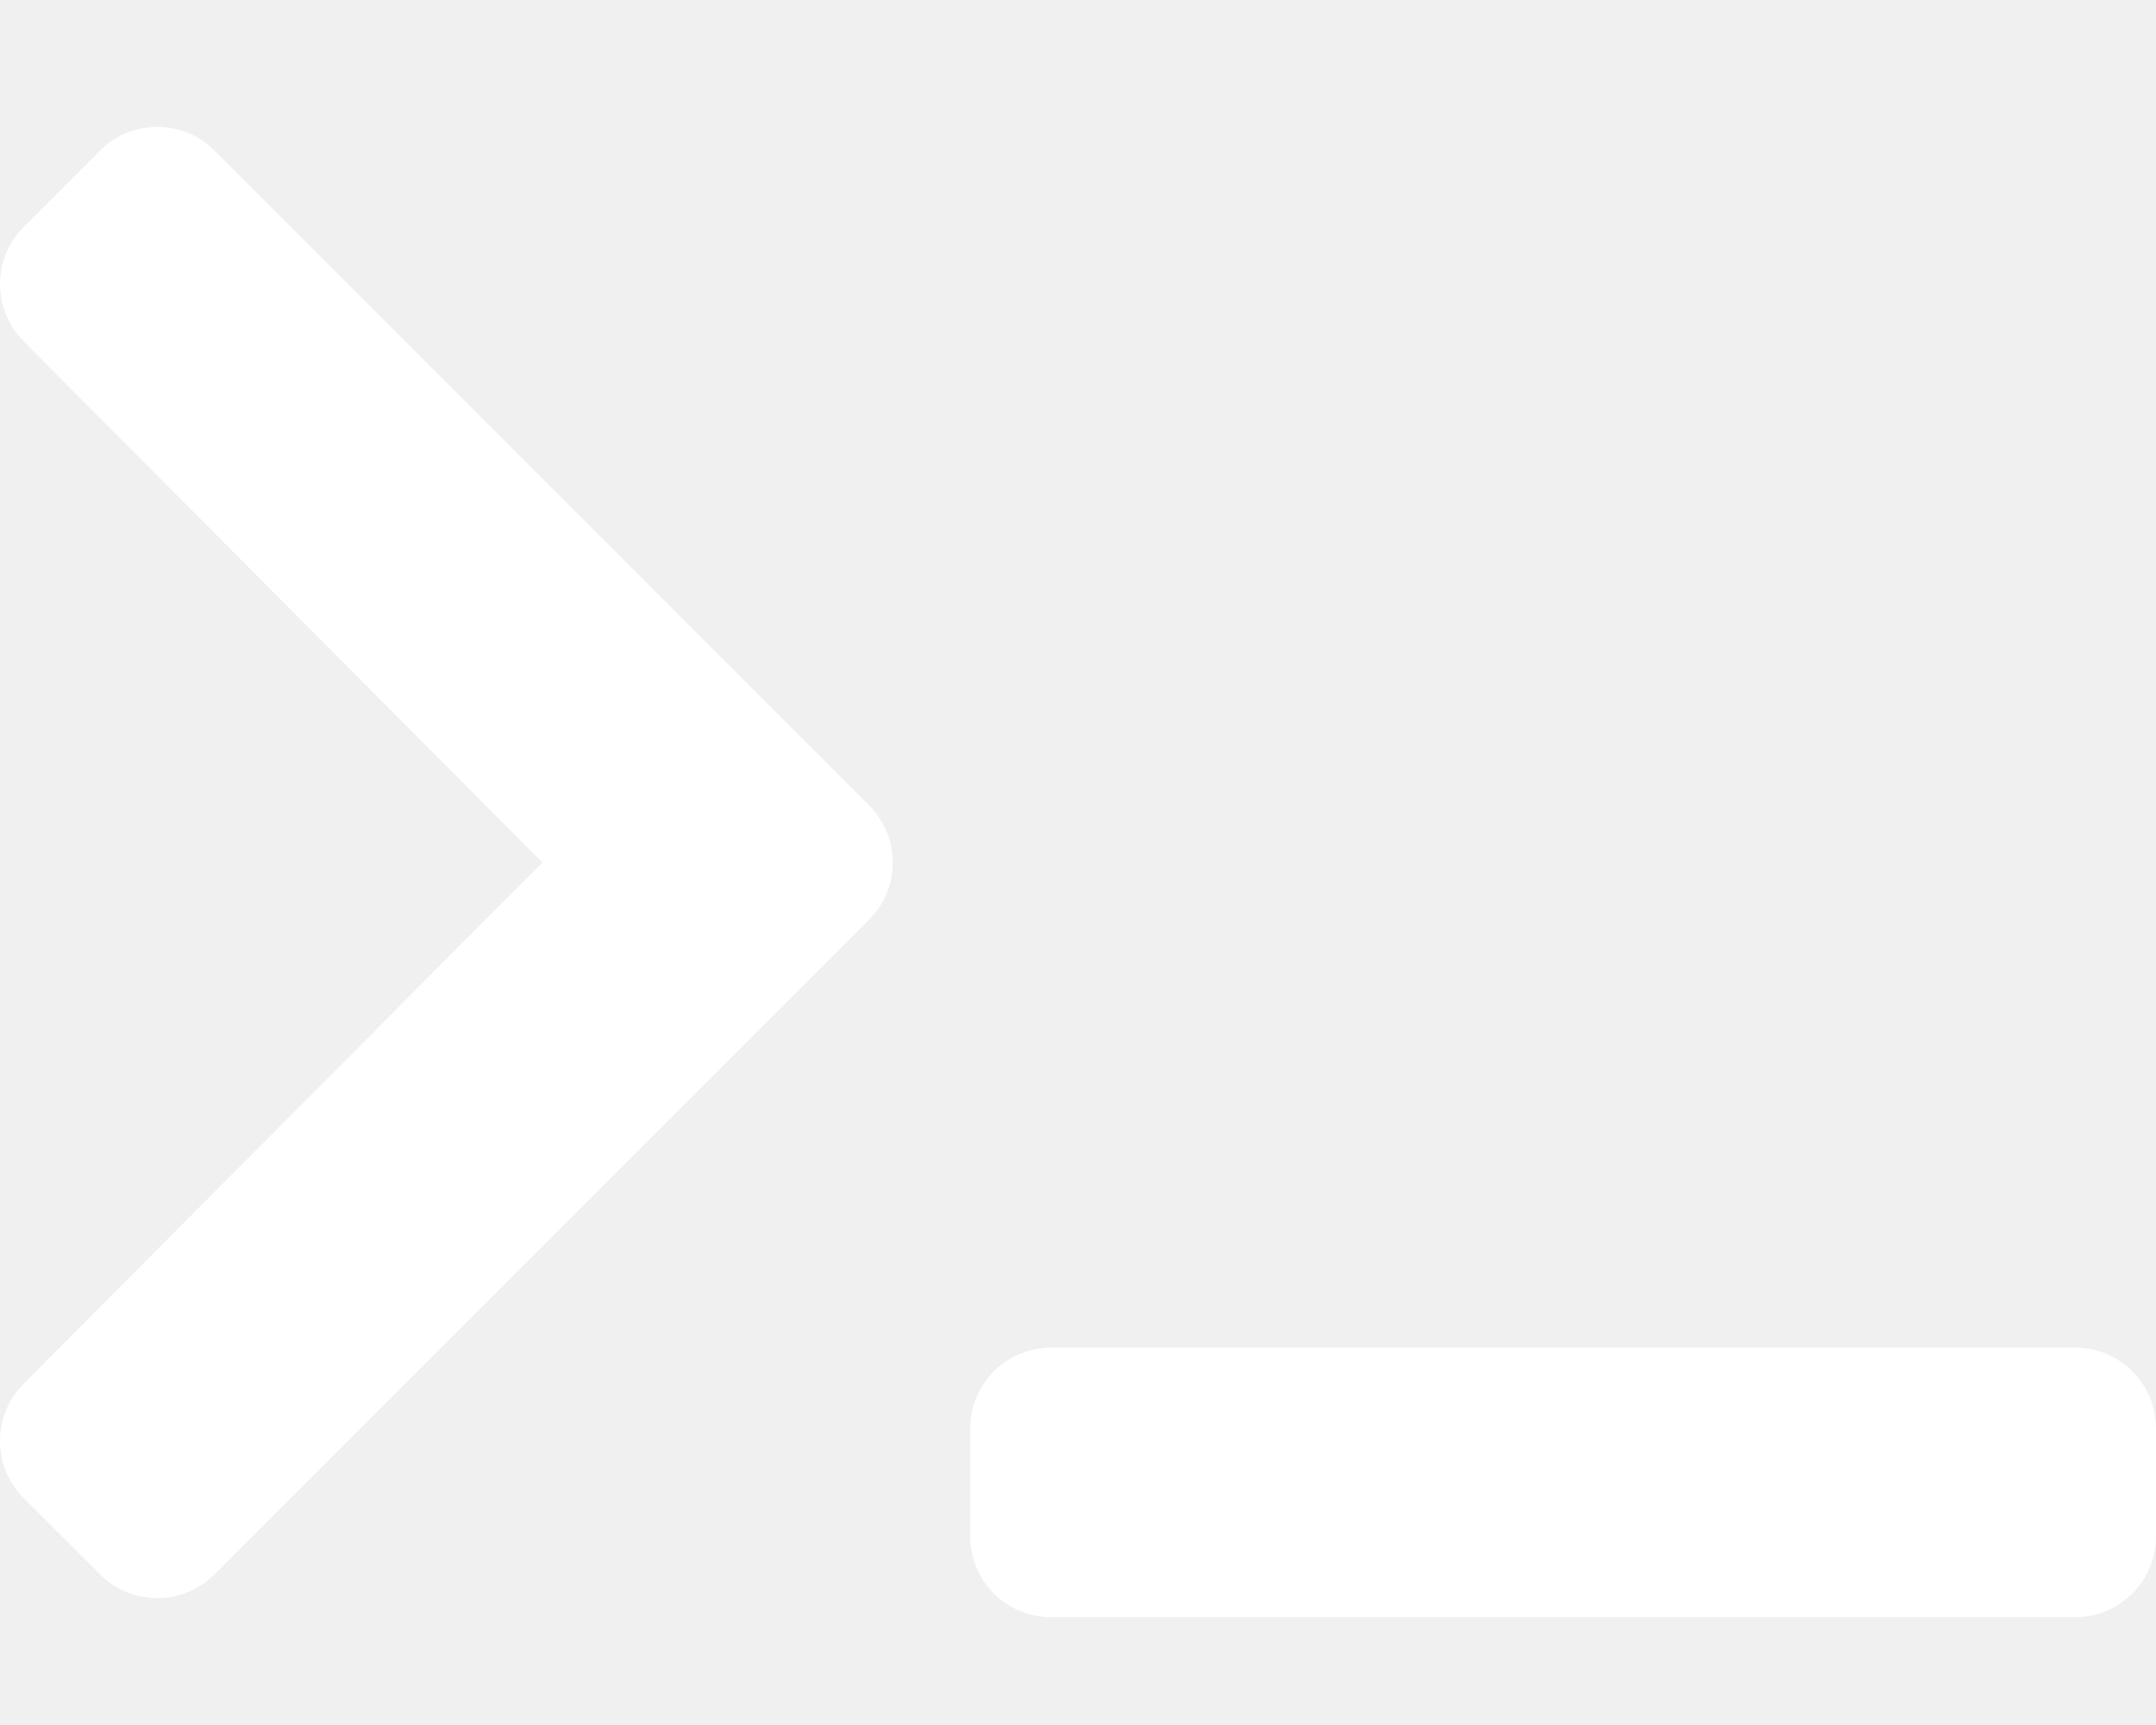
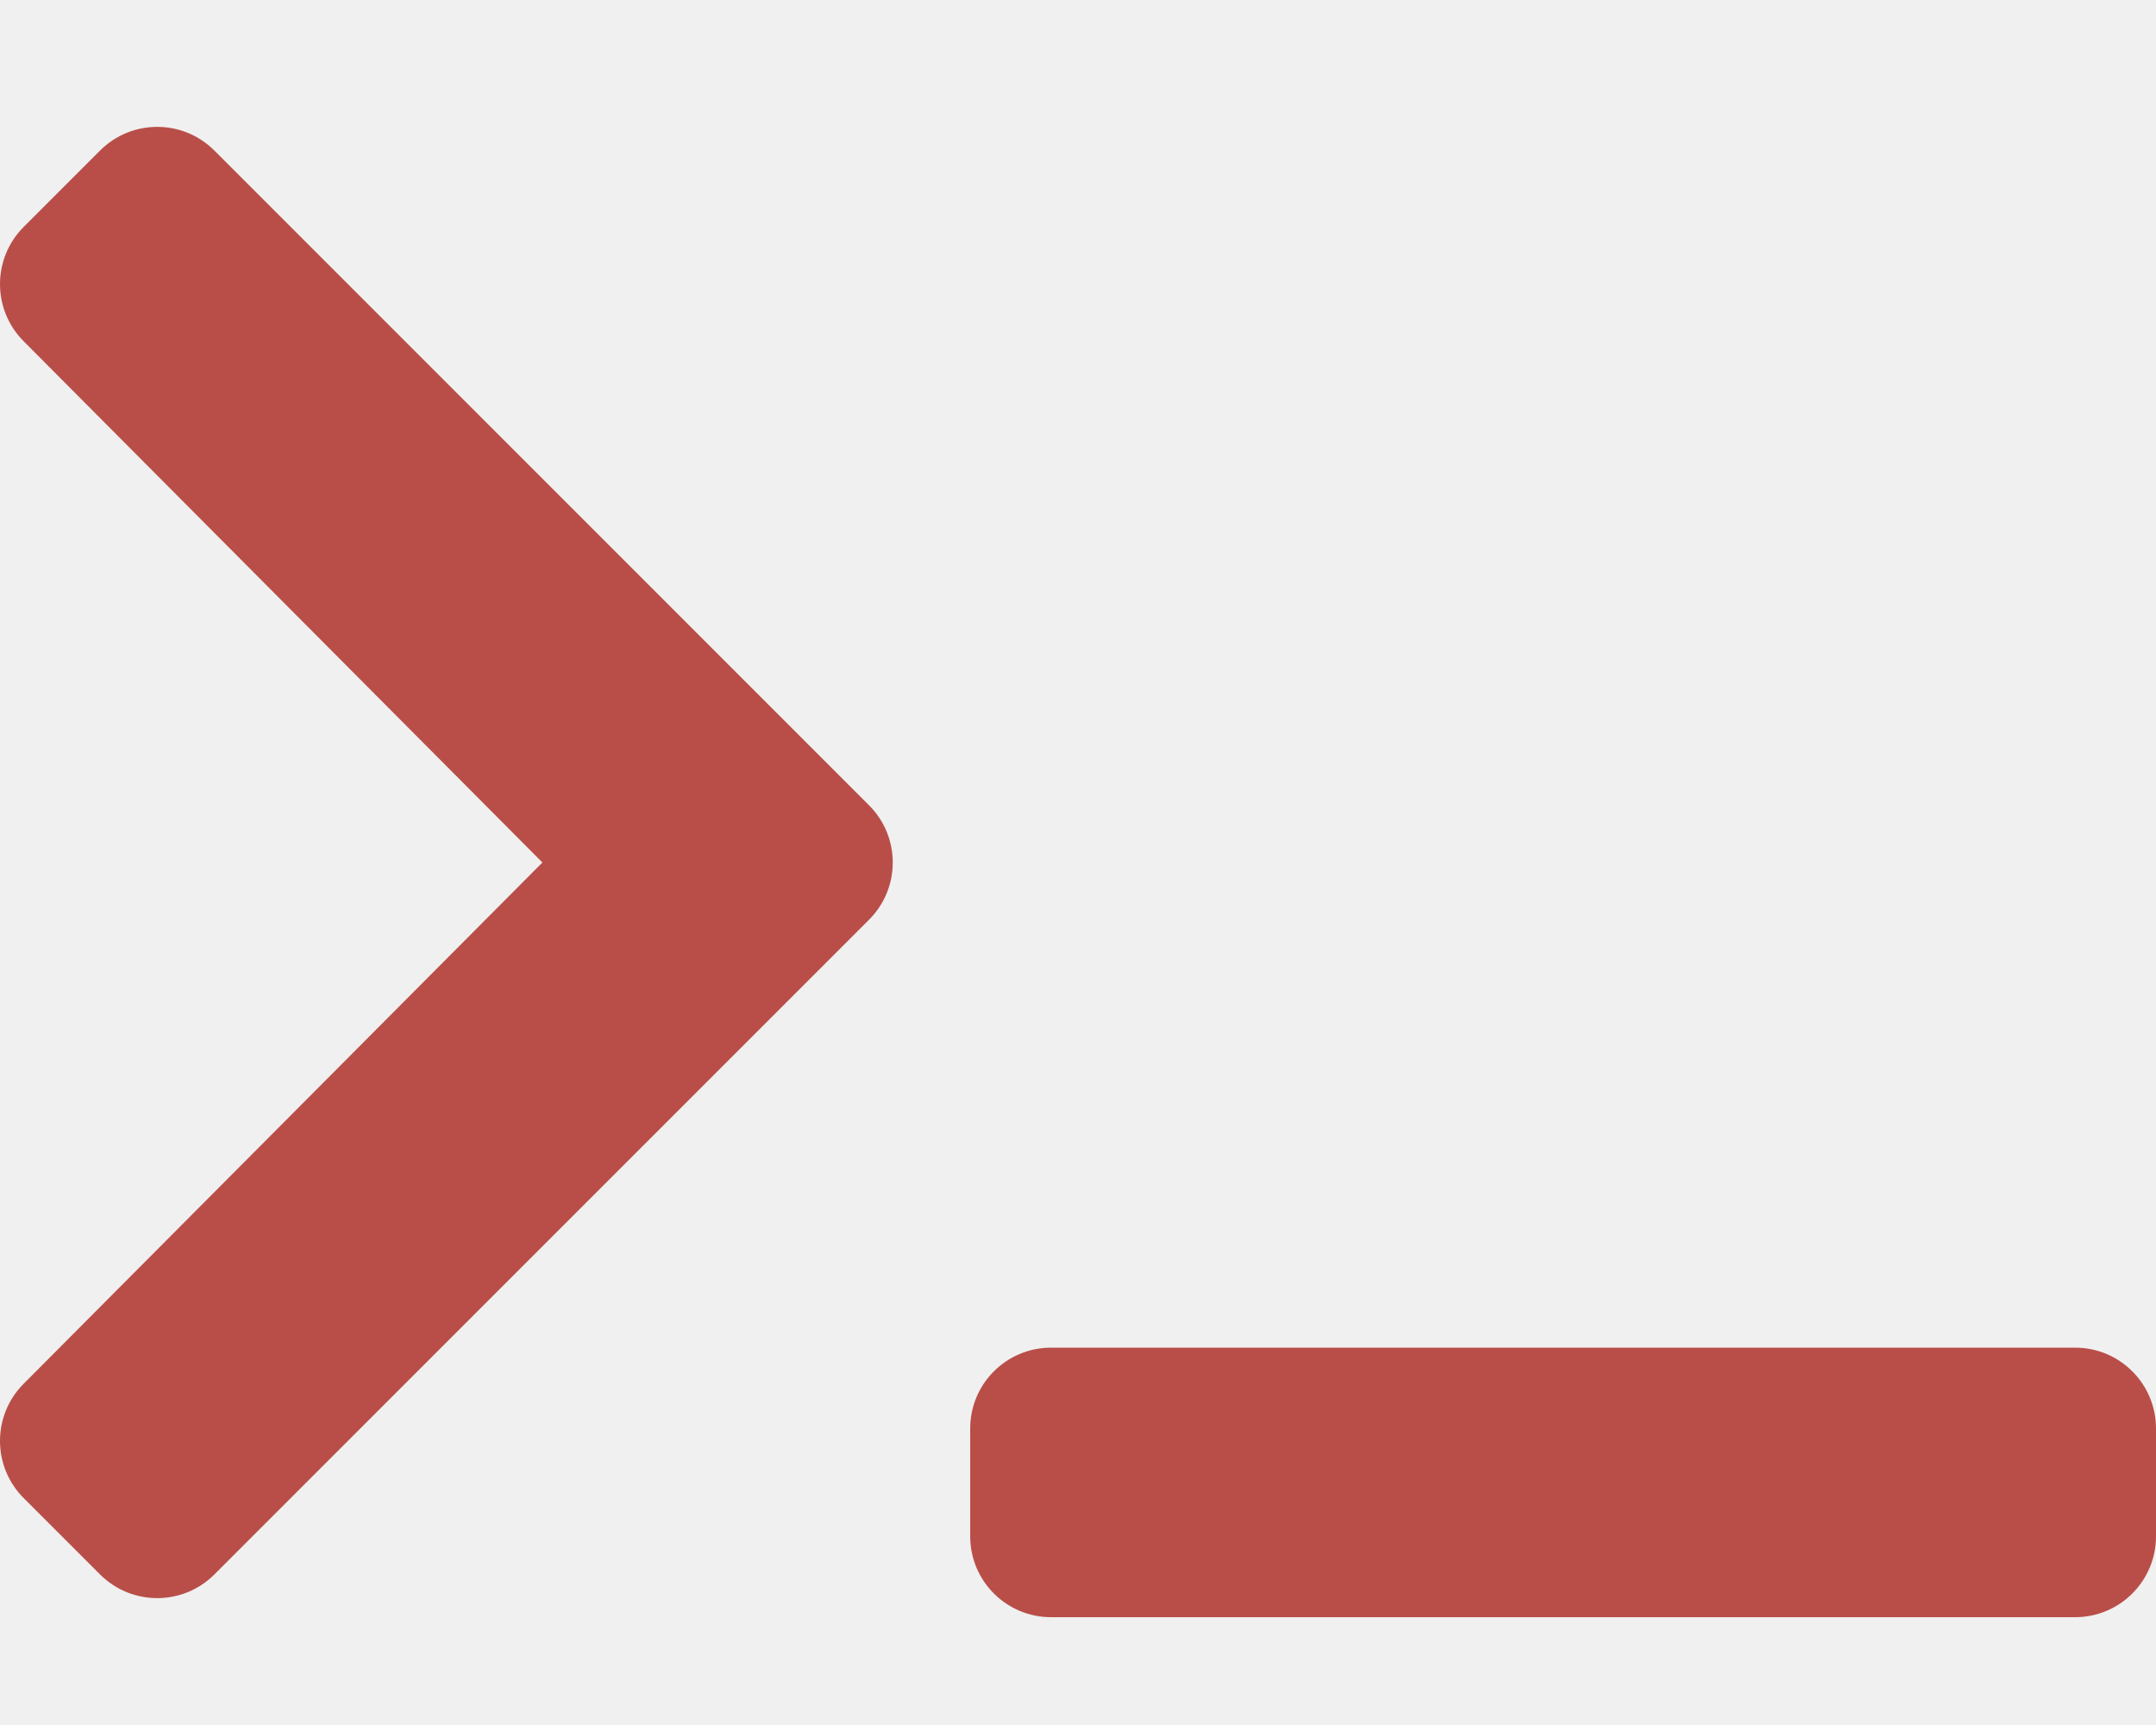
- <svg xmlns="http://www.w3.org/2000/svg" style="fill:#FFFFFF;" viewBox="0 0 640 512">
+ <svg xmlns="http://www.w3.org/2000/svg" style="fill:#B94E48;" viewBox="0 0 640 512">
  <path d="M257.981 272.971L63.638 467.314c-9.373 9.373-24.569 9.373-33.941 0L7.029 444.647c-9.357-9.357-9.375-24.522-.04-33.901L161.011 256 6.99 101.255c-9.335-9.379-9.317-24.544.04-33.901l22.667-22.667c9.373-9.373 24.569-9.373 33.941 0L257.981 239.03c9.373 9.372 9.373 24.568 0 33.941zM640 456v-32c0-13.255-10.745-24-24-24H312c-13.255 0-24 10.745-24 24v32c0 13.255 10.745 24 24 24h304c13.255 0 24-10.745 24-24z" />
</svg>
